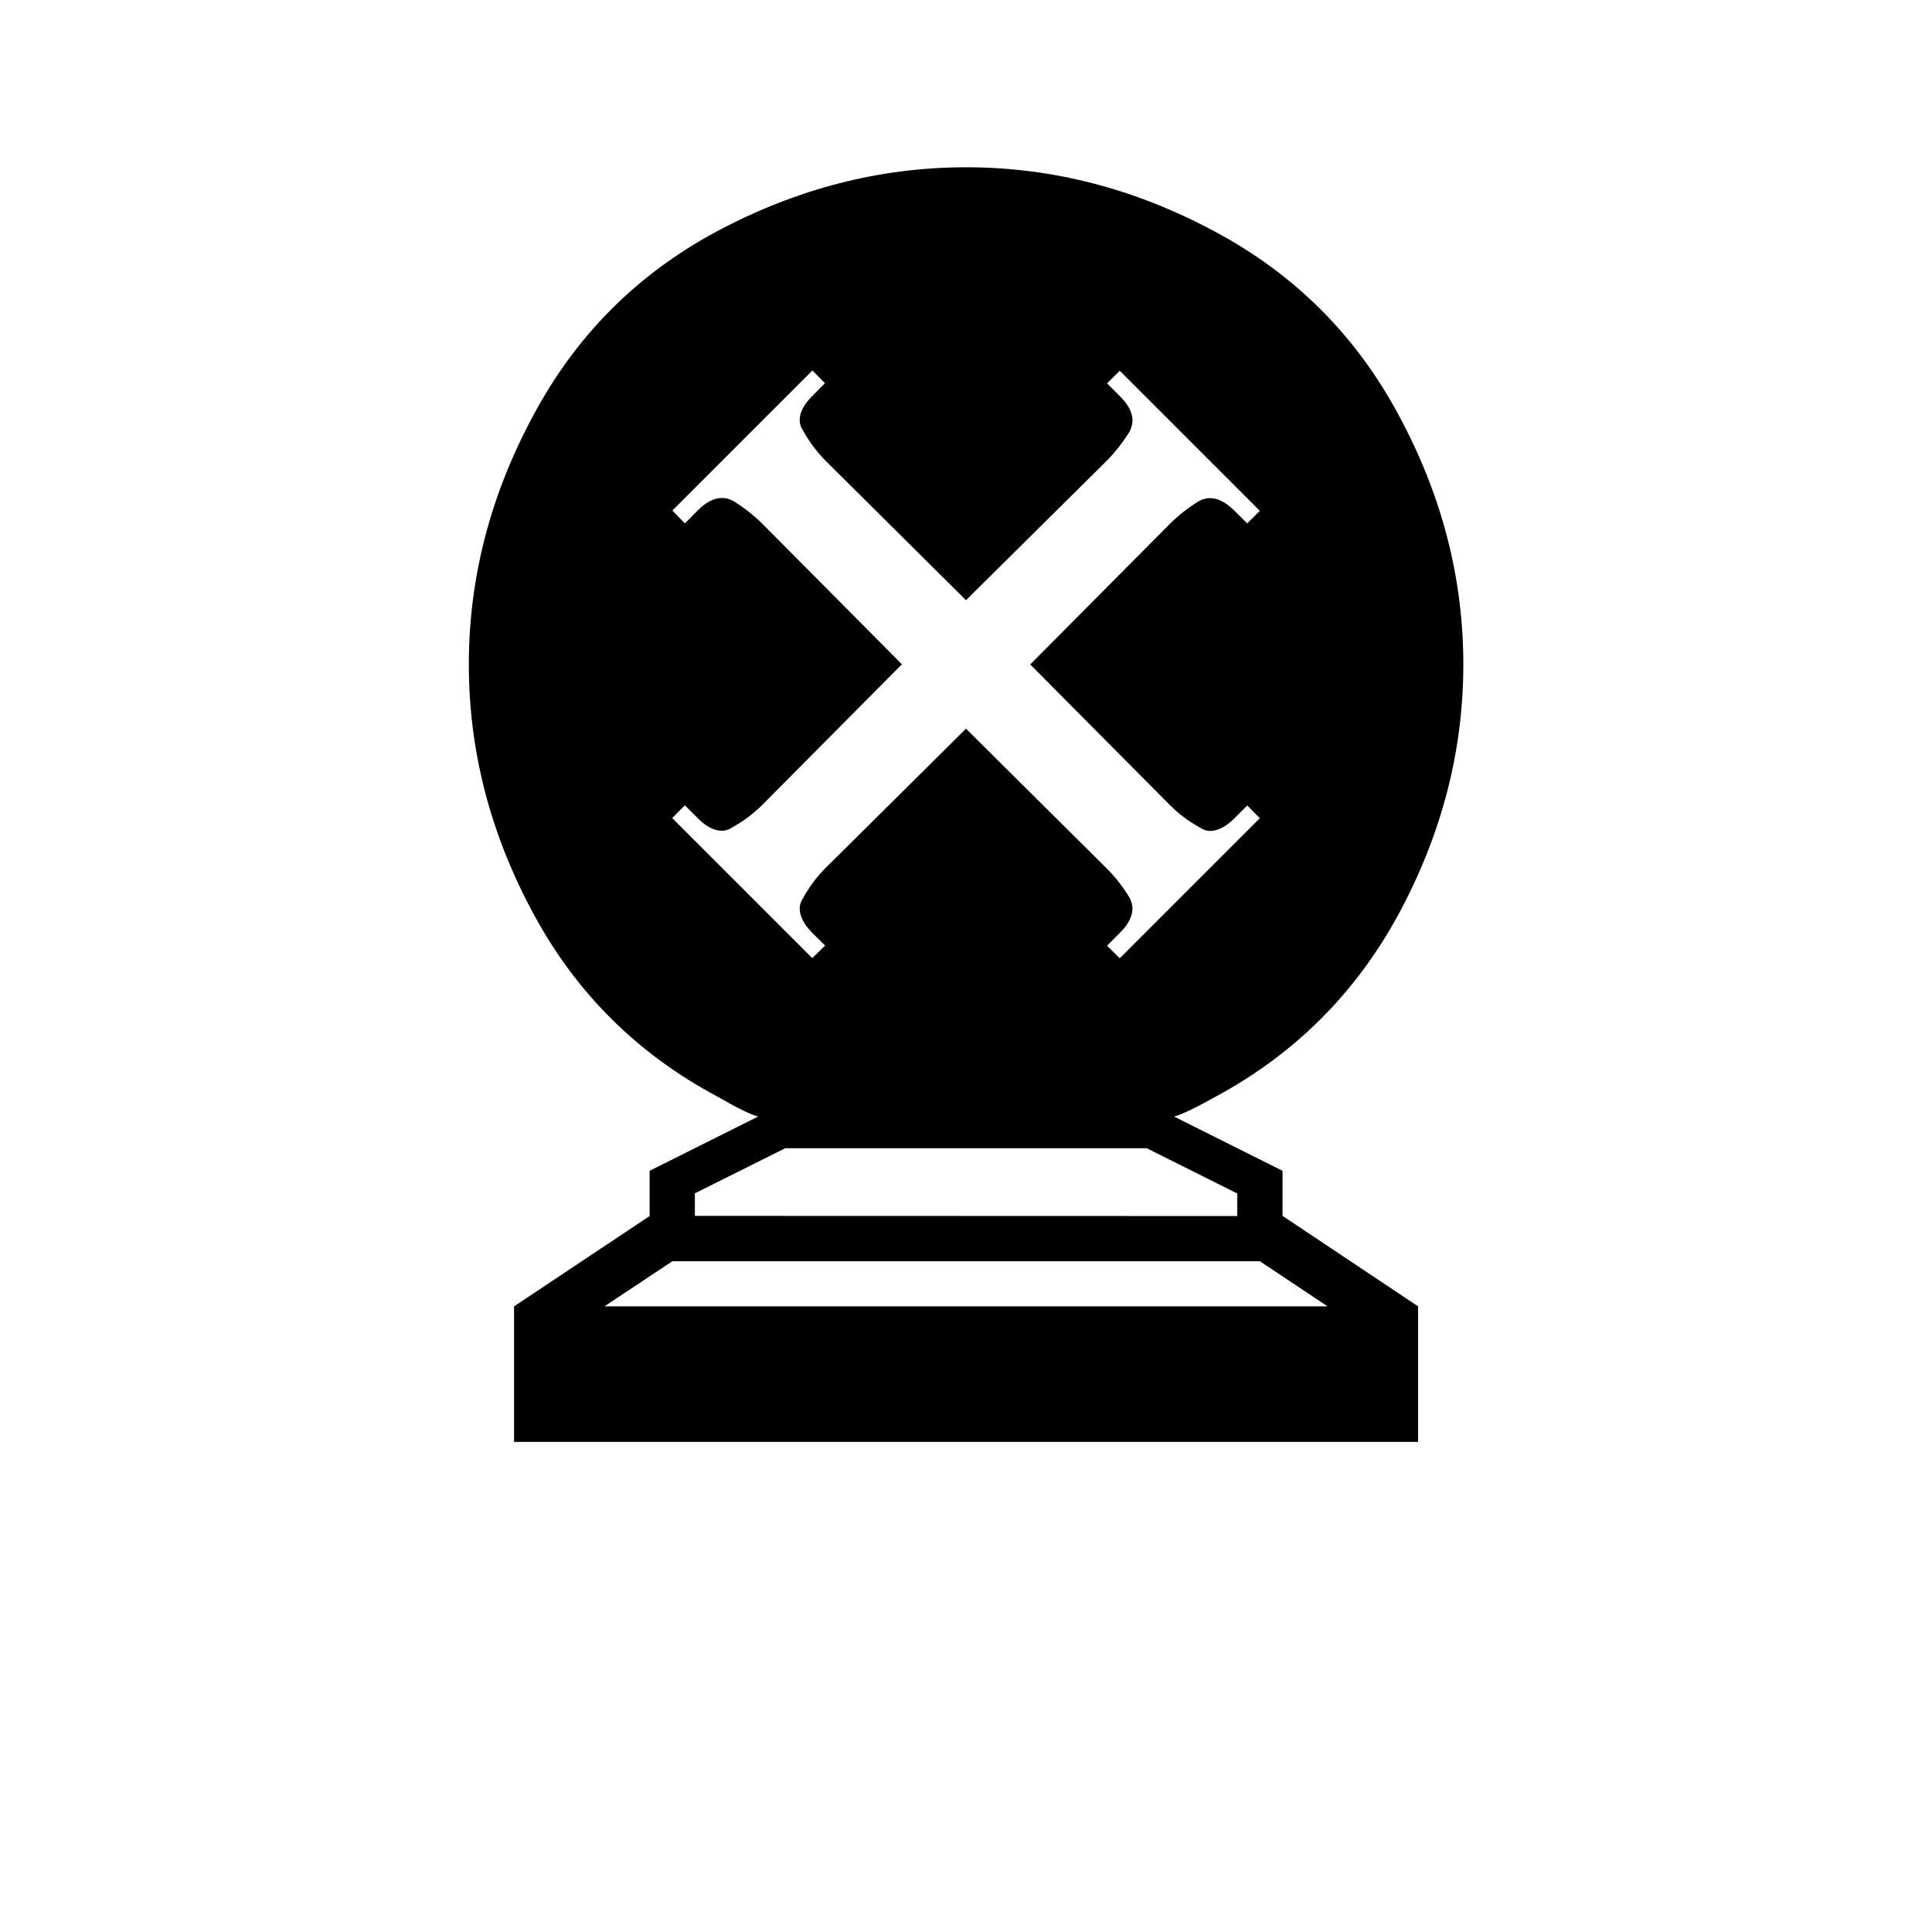
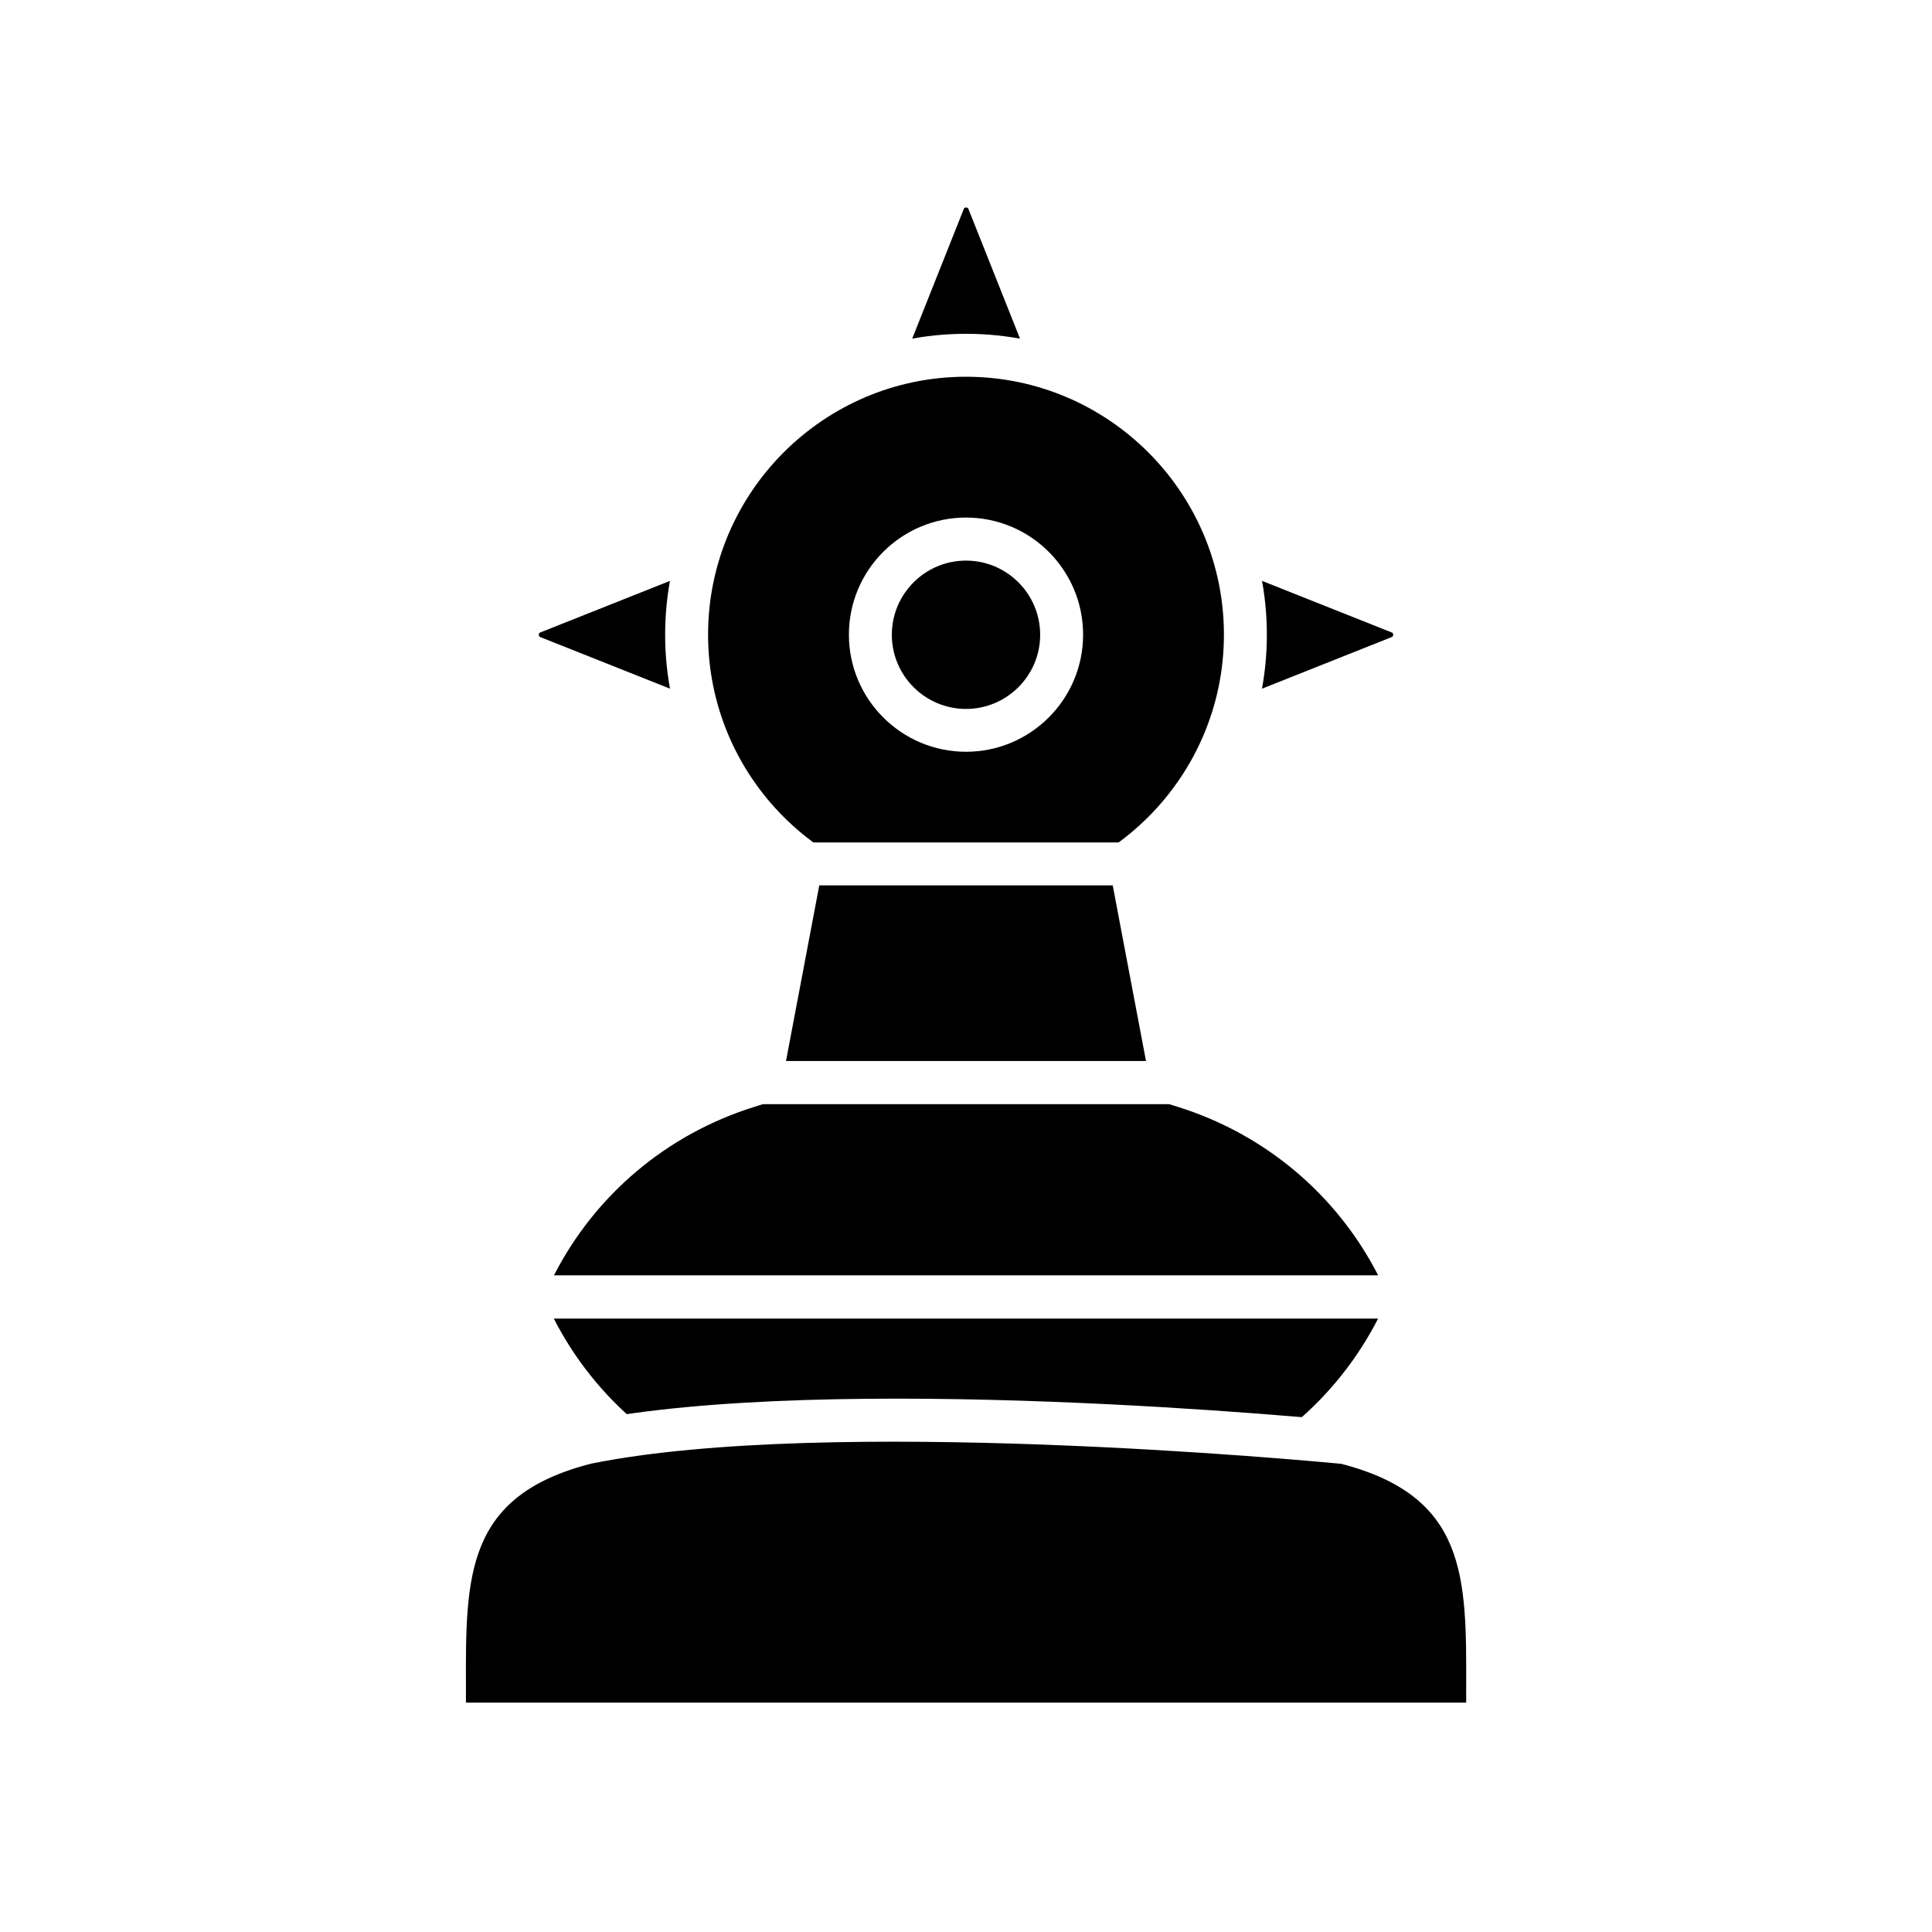
- <svg xmlns="http://www.w3.org/2000/svg" width="16" height="16" viewBox="0 0 12 12">
-   <path d="m8.246 8.114-.42-.28h-3.65l-.422.28Zm-.561-.561v-.14l-.562-.281H4.877l-.561.28v.14Zm-.393-.618.674.337v.28l.842.562v.842H3.193v-.842l.842-.561v-.281l.674-.337q-.068-.017-.253-.124-.747-.398-1.145-1.14-.399-.74-.399-1.544 0-.803.399-1.544.398-.747 1.14-1.145.746-.399 1.55-.399.802 0 1.544.399.746.398 1.145 1.145.399.741.399 1.544T8.69 5.672q-.399.74-1.14 1.14-.19.106-.258.123Zm-.416-1.539q.079.079.14.18.018.034.018.067 0 .073-.079.152l-.079.079.079.078.87-.87-.078-.079-.079.079q-.079.079-.152.079-.033 0-.067-.023-.101-.056-.18-.135l-.87-.876.87-.876q.079-.078.18-.14.034-.017.067-.017.073 0 .152.079l.079.078.078-.078-.87-.87-.079.078.079.079q.079.078.079.151 0 .034-.017.068-.062.1-.14.18L6 3.728l-.876-.87q-.078-.08-.134-.18-.023-.034-.023-.068 0-.073.079-.151l.078-.079-.078-.079-.87.87.078.08.079-.08q.078-.078.151-.078.034 0 .068.017.1.062.18.14l.87.876-.87.876q-.08.079-.18.135-.034.023-.068.023-.073 0-.151-.079l-.079-.079-.079.079.87.87.08-.078-.08-.079q-.078-.079-.078-.152 0-.033.023-.067.056-.101.134-.18L6 4.526Z" style="font-size:11.5px;line-height:0;font-family:Quivira;-inkscape-font-specification:Quivira;stroke-width:.15;stroke-linecap:square;stroke-linejoin:bevel;paint-order:markers stroke fill" />
+ <svg xmlns="http://www.w3.org/2000/svg" version="1.1" id="Layer_1" x="0px" y="0px" viewBox="0 0 180 180" style="enable-background:new 0 0 180 180;" xml:space="preserve">
+   <defs>
+     <style> .cls-1 { fill: #000000; } .cls-2 { opacity: 0.2; } .cls-3 { opacity: 0.15; } .cls-4 { fill:rgb(0, 0, 0); } .cls-5 { fill:rgb(255, 255, 255); } </style>
+   </defs>
+   <path class="cls-4" d="M66.78,68.04v-17.81l-17.17,6.83c-1.88,.75-1.88,3.41,0,4.16l17.17,6.83Z" />
+   <g class="cls-2">
+     <polygon class="cls-1" points="49.61 61.21 64.15 56.11 65.54 50.23 49.61 57.05 48.49 58.01 48.49 60.25 49.61 61.21" />
+   </g>
+   <path class="cls-5" d="M66.78,70.04c-.25,0-.5-.05-.74-.14l-17.17-6.83c-1.62-.65-2.67-2.19-2.67-3.94s1.05-3.29,2.67-3.94l17.17-6.83c.61-.24,1.31-.17,1.86,.2,.55,.37,.88,.99,.88,1.65v17.81c0,.66-.33,1.28-.88,1.65-.34,.23-.73,.35-1.12,.35Zm-2-16.86l-14.43,5.74c-.05,.02-.15,.06-.15,.22s.1,.2,.15,.22l14.43,5.74v-11.92Z" />
+   <path class="cls-4" d="M98.91,35.91h-17.81l6.83-17.17c.75-1.88,3.41-1.88,4.16,0l6.83,17.17Z" />
+   <g class="cls-3">
+     <path d="M82.21,33.1h0l-.23,2.81h16.93l-5.19-13.05c-.04,.14-.07,.29-.11,.44-1.56,7.6-11.4,9.8-11.4,9.8Z" />
+   </g>
+   <path class="cls-5" d="M98.91,37.91h-17.81c-.66,0-1.28-.33-1.66-.88-.37-.55-.45-1.25-.2-1.86l6.83-17.17c.65-1.62,2.19-2.67,3.94-2.67s3.29,1.05,3.94,2.67l6.83,17.17c.25,.62,.17,1.31-.2,1.86-.37,.55-.99,.88-1.66,.88Zm-14.86-4h11.92l-5.74-14.43c-.02-.05-.06-.15-.22-.15s-.2,.1-.22,.15l-5.74,14.43Z" />
+   <path class="cls-4" d="M113.22,68.04v-17.81l17.17,6.83c1.88,.75,1.88,3.41,0,4.16l-17.17,6.83Z" />
+   <g class="cls-3">
+     <path d="M113.22,68.04v-17.81l17.17,6.83c1.88,.75,1.88,3.41,0,4.16l-17.17,6.83Z" />
+   </g>
+   <path class="cls-5" d="M113.22,70.04c-.39,0-.79-.12-1.12-.35-.55-.37-.88-.99-.88-1.65v-17.81c0-.66,.33-1.28,.88-1.65s1.25-.45,1.86-.2l17.17,6.83c1.62,.65,2.67,2.19,2.67,3.94s-1.05,3.29-2.67,3.94l-17.17,6.83c-.24,.09-.49,.14-.74,.14Zm2-16.86v11.92l14.43-5.74c.05-.02,.15-.06,.15-.22s-.1-.2-.15-.22l-14.43-5.74Z" />
+   <circle class="cls-4" cx="90" cy="59.13" r="26.03" />
+   <g class="cls-2">
+     <path class="cls-1" d="M94.8,33.55c-1.56-.29-3.16-.45-4.8-.45-14.38,0-26.03,11.65-26.03,26.03,0,1.64,.16,3.25,.45,4.8,2.46-15.6,14.78-27.92,30.38-30.38Z" />
+   </g>
+   <g class="cls-3">
+     <path d="M112.98,46.9c-.85,18.7-16.28,33.59-35.18,33.59-.95,0-1.89-.04-2.81-.11,4.24,3.01,9.43,4.78,15.02,4.78,14.38,0,26.03-11.65,26.03-26.03,0-4.42-1.11-8.58-3.05-12.23Z" />
+   </g>
+   <path class="cls-5" d="M90,87.16c-15.46,0-28.03-12.57-28.03-28.03s12.57-28.03,28.03-28.03,28.03,12.57,28.03,28.03-12.57,28.03-28.03,28.03Zm0-52.06c-13.25,0-24.03,10.78-24.03,24.03s10.78,24.03,24.03,24.03,24.03-10.78,24.03-24.03-10.78-24.03-24.03-24.03Z" />
+   <path class="cls-4" d="M110.31,101.2l-1.12-.35h-38.38l-1.12,.35c-9.66,3.02-17.45,10.23-21.2,19.63h83.02c-3.75-9.4-11.53-16.61-21.2-19.63Z" />
+   <path class="cls-4" d="M48.49,120.84c3.75,9.4,11.53,16.61,21.2,19.63l1.12,.35h38.38l1.12-.35c9.66-3.02,17.45-10.23,21.2-19.63H48.49Z" />
+   <g class="cls-3">
+     <path d="M97.41,120.83c1.4-1.76,2.16-3.66,2.16-5.63,0-6.05-7.13-11.36-17.86-14.35h27.48l1.12,.35c9.66,3.02,17.45,10.23,21.2,19.63h-34.09Z" />
+   </g>
+   <g class="cls-3">
+     <path d="M131.51,120.83c-3.75,9.4-11.54,16.62-21.2,19.63l-1.12,.35h-38.38l-1.12-.35c-5.36-1.67-10.14-4.64-13.97-8.55,1.91,.13,3.87,.2,5.87,.2,16.55,0,30.62-4.71,35.83-11.29h34.09Z" />
+   </g>
+   <path class="cls-5" d="M131.51,122.84H48.49c-.66,0-1.28-.33-1.66-.88-.37-.55-.45-1.25-.2-1.86,3.99-10.01,12.17-17.59,22.46-20.8l1.12-.35c.19-.06,.39-.09,.6-.09h38.38c.2,0,.4,.03,.6,.09l1.12,.35c10.28,3.21,18.47,10.79,22.46,20.8,.25,.62,.17,1.31-.2,1.86-.37,.55-.99,.88-1.66,.88Zm-79.91-4h76.81c-3.85-7.52-10.53-13.17-18.69-15.72h0l-.83-.26h-37.77l-.83,.26c-8.17,2.55-14.84,8.2-18.69,15.72Z" />
+   <path class="cls-5" d="M109.19,142.82h-38.38c-.2,0-.4-.03-.6-.09l-1.12-.35c-10.28-3.21-18.47-10.79-22.46-20.8-.25-.62-.17-1.31,.2-1.86,.37-.55,.99-.88,1.66-.88h83.02c.66,0,1.28,.33,1.66,.88,.37,.55,.45,1.25,.2,1.86-3.99,10.01-12.17,17.59-22.46,20.8l-1.12,.35c-.19,.06-.39,.09-.6,.09Zm-38.08-4h37.77l.83-.26c8.17-2.55,14.84-8.2,18.69-15.72H51.59c3.85,7.52,10.53,13.17,18.69,15.72l.83,.26Z" />
+   <g>
+     <path class="cls-4" d="M41.4,157.17v3.45h97.2v-3.45c.03-10.36,.05-19.38-13.3-22.77,0,0-47.31-4.71-70.61,0h0c-13.35,3.39-13.33,12.41-13.3,22.77Z" />
+     <g class="cls-2">
+       <path class="cls-1" d="M124.43,134.35c-9.18-1.85-22.19-2.21-34.43-1.98-12.24-.23-25.24,.12-34.43,1.98-8.99,2.28-11.76,7.19-12.6,13.33,0,0,7.63-7.36,47.03-7.36s47.02,7.35,47.03,7.36c-.85-6.14-3.61-11.04-12.6-13.33Z" />
+     </g>
+     <path class="cls-5" d="M138.6,162.63H41.4c-1.1,0-2-.9-2-2v-3.45c-.03-10.29-.06-20.94,14.8-24.71,23.42-4.73,69.35-.25,71.3-.05,.1,0,.2,.03,.29,.05,14.86,3.77,14.83,14.42,14.81,24.71v3.45c0,1.1-.9,2-2,2Zm-95.2-4h93.2v-1.46c.03-10.3,.05-17.76-11.64-20.79-2.95-.28-47.77-4.48-69.86-.02-11.74,2.98-11.72,10.46-11.69,20.8h0v1.46Z" />
+   </g>
+   <polygon class="cls-4" points="105.33 80.49 74.67 80.49 70.81 100.85 109.19 100.85 105.33 80.49" />
+   <g class="cls-3">
+     <path d="M81.71,80.49s13.32,.38,13.32,20.36h14.15l-3.86-20.36h-23.61Z" />
+   </g>
+   <path class="cls-5" d="M109.19,102.85h-38.38c-.6,0-1.16-.27-1.54-.72-.38-.46-.54-1.06-.42-1.65l3.86-20.36c.18-.94,1-1.63,1.96-1.63h30.66c.96,0,1.79,.68,1.96,1.63l3.86,20.36c.11,.58-.04,1.19-.42,1.65-.38,.46-.94,.72-1.54,.72Zm-35.97-4h33.55l-3.1-16.36h-27.34l-3.1,16.36Z" />
+   <g>
+     <circle class="cls-4" cx="90" cy="59.13" r="8.91" />
+     <path class="cls-5" d="M90,70.04c-6.01,0-10.91-4.89-10.91-10.91s4.89-10.91,10.91-10.91,10.91,4.89,10.91,10.91-4.89,10.91-10.91,10.91Zm0-17.81c-3.81,0-6.91,3.1-6.91,6.91s3.1,6.91,6.91,6.91,6.91-3.1,6.91-6.91-3.1-6.91-6.91-6.91Z" />
+   </g>
</svg>
